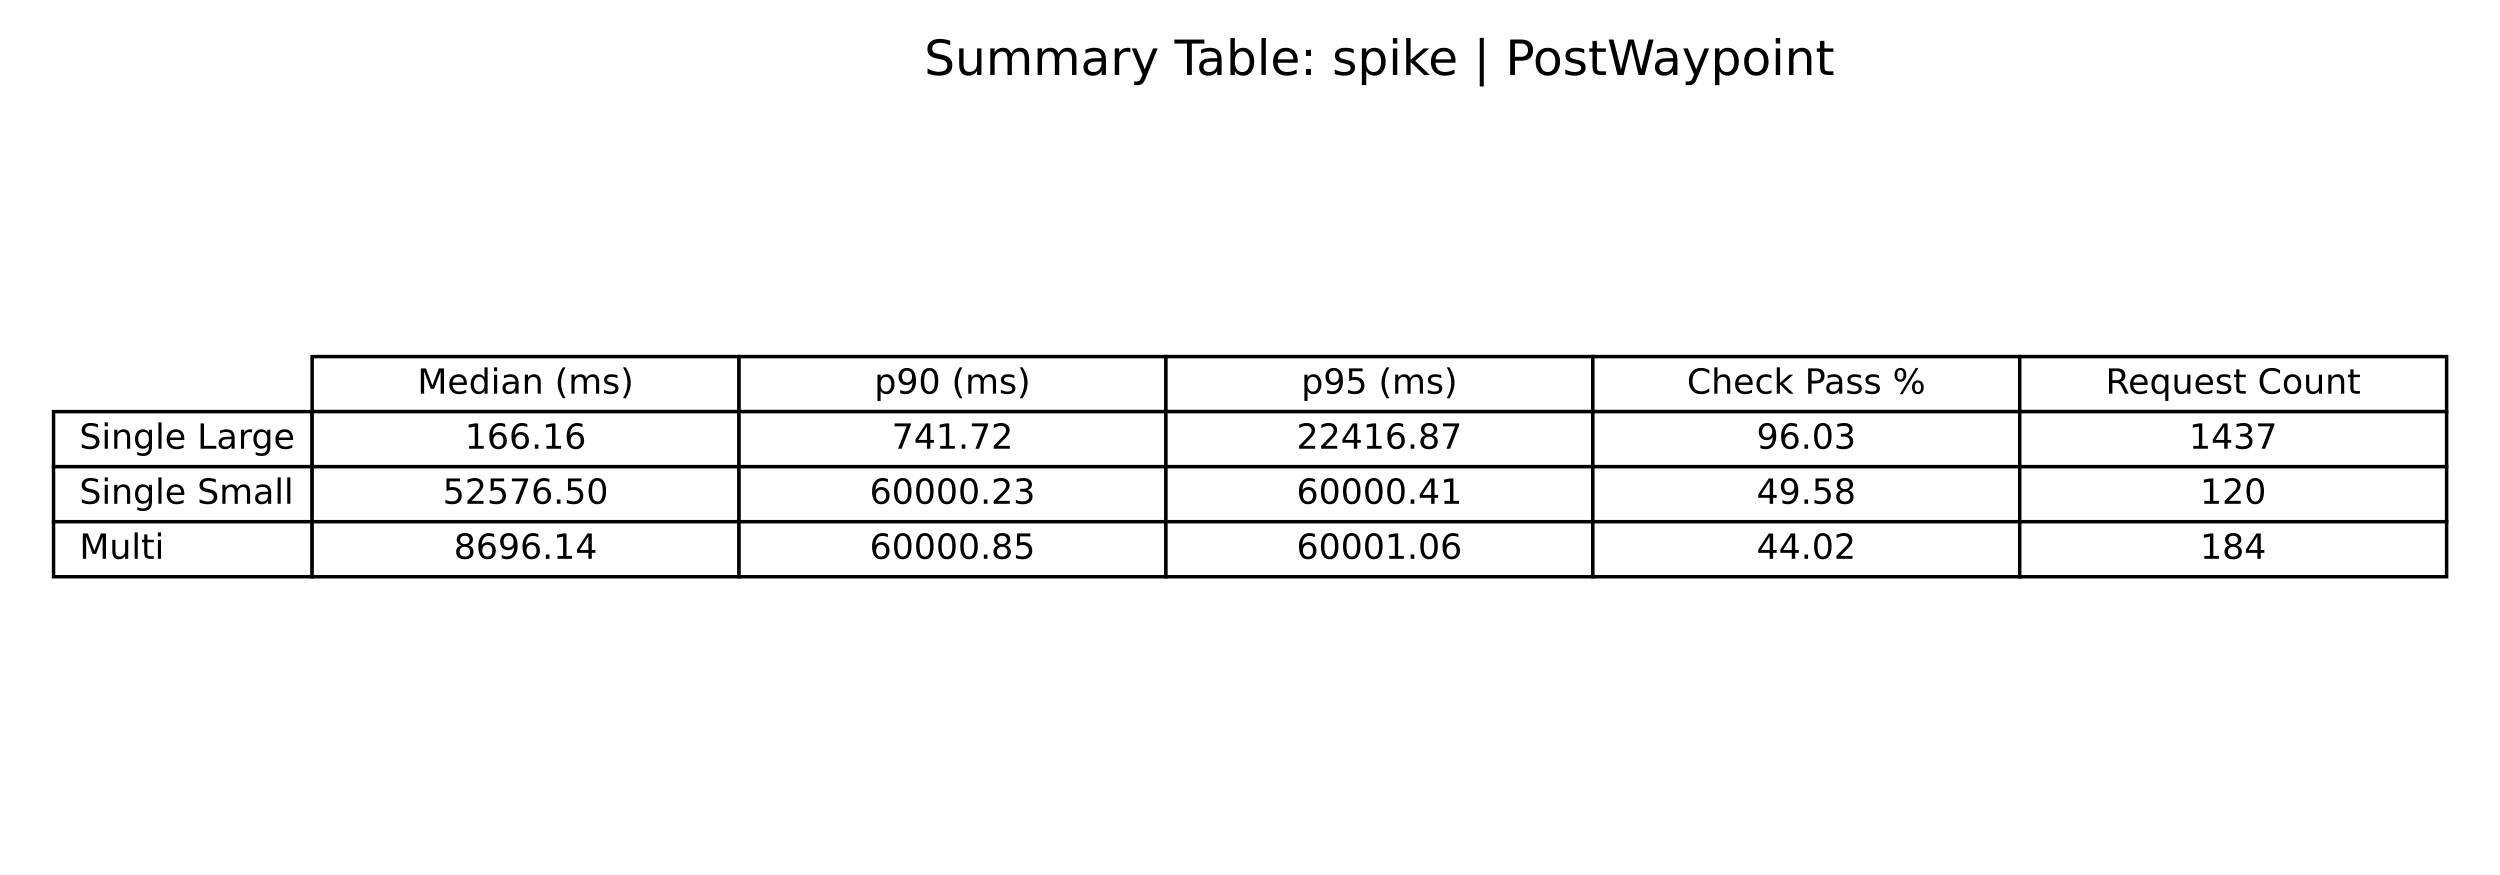
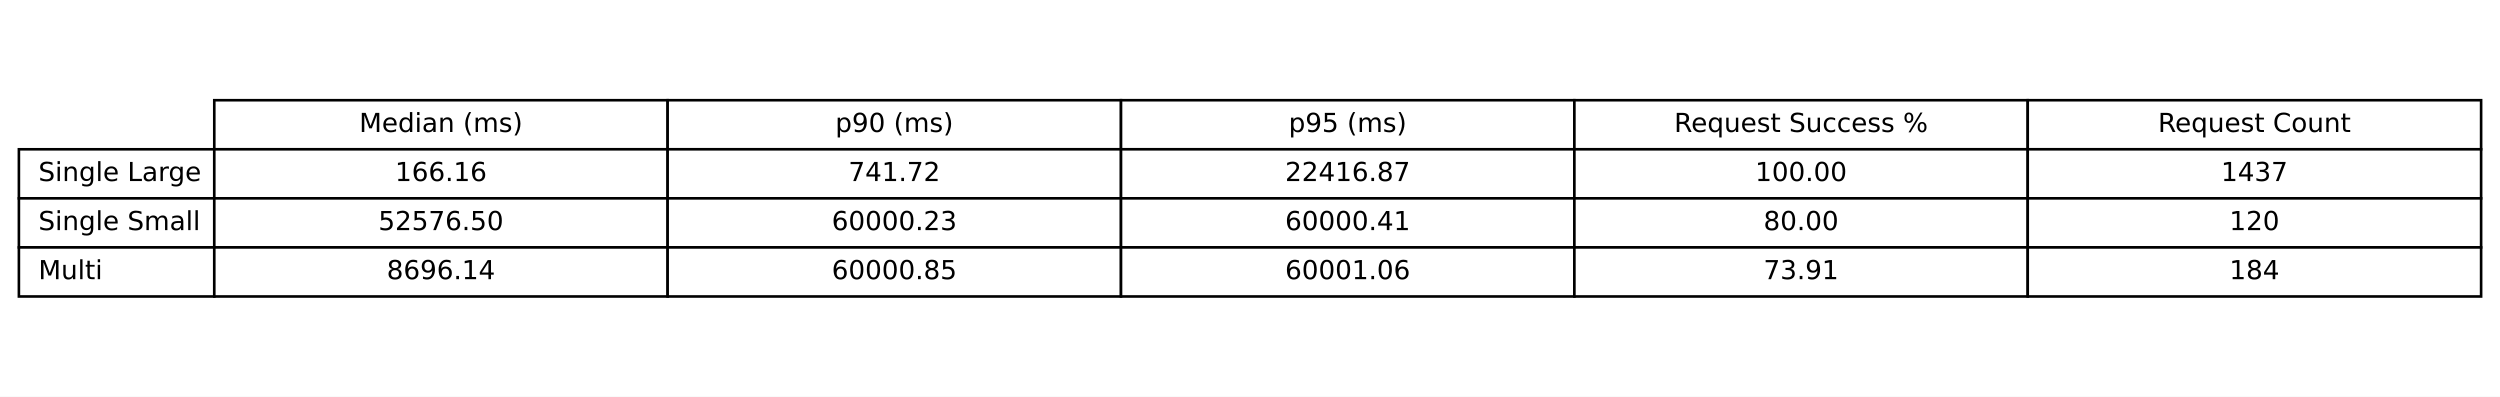
- <svg xmlns="http://www.w3.org/2000/svg" xmlns:xlink="http://www.w3.org/1999/xlink" width="720pt" height="252pt" viewBox="0 0 720 252" version="1.1">
+ <svg xmlns="http://www.w3.org/2000/svg" xmlns:xlink="http://www.w3.org/1999/xlink" width="952.871pt" height="151.2pt" viewBox="0 0 952.871 151.2" version="1.1">
  <defs>
    <style type="text/css">*{stroke-linejoin: round; stroke-linecap: butt}</style>
  </defs>
  <g id="figure_1">
    <g id="patch_1">
-       <path d="M 0 252  L 720 252  L 720 0  L 0 0  z " style="fill: #ffffff" />
+       <path d="M 0 151.2  L 952.871 151.2  L 952.871 0  L 0 0  z " style="fill: #ffffff" />
    </g>
    <g id="axes_1">
      <g id="table_1">
        <g id="patch_2">
-           <path d="M 89.892 118.548  L 212.839 118.548  L 212.839 102.697  L 89.892 102.697  z " style="fill: #ffffff; stroke: #000000; stroke-linejoin: miter" />
+           <path d="M 81.671 56.899  L 254.471 56.899  L 254.471 38.197  L 81.671 38.197  z " style="fill: #ffffff; stroke: #000000; stroke-linejoin: miter" />
        </g>
        <g id="text_1">
-           <g transform="translate(120.2133 113.382) scale(0.1 -0.1)">
+           <g transform="translate(136.9189 50.30743) scale(0.1 -0.1)">
            <defs>
              <path id="DejaVuSans-4d" d="M 628 4666  L 1569 4666  L 2759 1491  L 3956 4666  L 4897 4666  L 4897 0  L 4281 0  L 4281 4097  L 3078 897  L 2444 897  L 1241 4097  L 1241 0  L 628 0  L 628 4666  z " transform="scale(0.015625)" />
              <path id="DejaVuSans-65" d="M 3597 1894  L 3597 1613  L 953 1613  Q 991 1019 1311 708  Q 1631 397 2203 397  Q 2534 397 2845 478  Q 3156 559 3463 722  L 3463 178  Q 3153 47 2828 -22  Q 2503 -91 2169 -91  Q 1331 -91 842 396  Q 353 884 353 1716  Q 353 2575 817 3079  Q 1281 3584 2069 3584  Q 2775 3584 3186 3129  Q 3597 2675 3597 1894  z M 3022 2063  Q 3016 2534 2758 2815  Q 2500 3097 2075 3097  Q 1594 3097 1305 2825  Q 1016 2553 972 2059  L 3022 2063  z " transform="scale(0.015625)" />
              <path id="DejaVuSans-64" d="M 2906 2969  L 2906 4863  L 3481 4863  L 3481 0  L 2906 0  L 2906 525  Q 2725 213 2448 61  Q 2172 -91 1784 -91  Q 1150 -91 751 415  Q 353 922 353 1747  Q 353 2572 751 3078  Q 1150 3584 1784 3584  Q 2172 3584 2448 3432  Q 2725 3281 2906 2969  z M 947 1747  Q 947 1113 1208 752  Q 1469 391 1925 391  Q 2381 391 2643 752  Q 2906 1113 2906 1747  Q 2906 2381 2643 2742  Q 2381 3103 1925 3103  Q 1469 3103 1208 2742  Q 947 2381 947 1747  z " transform="scale(0.015625)" />
              <path id="DejaVuSans-69" d="M 603 3500  L 1178 3500  L 1178 0  L 603 0  L 603 3500  z M 603 4863  L 1178 4863  L 1178 4134  L 603 4134  L 603 4863  z " transform="scale(0.015625)" />
              <path id="DejaVuSans-61" d="M 2194 1759  Q 1497 1759 1228 1600  Q 959 1441 959 1056  Q 959 750 1161 570  Q 1363 391 1709 391  Q 2188 391 2477 730  Q 2766 1069 2766 1631  L 2766 1759  L 2194 1759  z M 3341 1997  L 3341 0  L 2766 0  L 2766 531  Q 2569 213 2275 61  Q 1981 -91 1556 -91  Q 1019 -91 701 211  Q 384 513 384 1019  Q 384 1609 779 1909  Q 1175 2209 1959 2209  L 2766 2209  L 2766 2266  Q 2766 2663 2505 2880  Q 2244 3097 1772 3097  Q 1472 3097 1187 3025  Q 903 2953 641 2809  L 641 3341  Q 956 3463 1253 3523  Q 1550 3584 1831 3584  Q 2591 3584 2966 3190  Q 3341 2797 3341 1997  z " transform="scale(0.015625)" />
              <path id="DejaVuSans-6e" d="M 3513 2113  L 3513 0  L 2938 0  L 2938 2094  Q 2938 2591 2744 2837  Q 2550 3084 2163 3084  Q 1697 3084 1428 2787  Q 1159 2491 1159 1978  L 1159 0  L 581 0  L 581 3500  L 1159 3500  L 1159 2956  Q 1366 3272 1645 3428  Q 1925 3584 2291 3584  Q 2894 3584 3203 3211  Q 3513 2838 3513 2113  z " transform="scale(0.015625)" />
              <path id="DejaVuSans-20" transform="scale(0.015625)" />
              <path id="DejaVuSans-28" d="M 1984 4856  Q 1566 4138 1362 3434  Q 1159 2731 1159 2009  Q 1159 1288 1364 580  Q 1569 -128 1984 -844  L 1484 -844  Q 1016 -109 783 600  Q 550 1309 550 2009  Q 550 2706 781 3412  Q 1013 4119 1484 4856  L 1984 4856  z " transform="scale(0.015625)" />
              <path id="DejaVuSans-6d" d="M 3328 2828  Q 3544 3216 3844 3400  Q 4144 3584 4550 3584  Q 5097 3584 5394 3201  Q 5691 2819 5691 2113  L 5691 0  L 5113 0  L 5113 2094  Q 5113 2597 4934 2840  Q 4756 3084 4391 3084  Q 3944 3084 3684 2787  Q 3425 2491 3425 1978  L 3425 0  L 2847 0  L 2847 2094  Q 2847 2600 2669 2842  Q 2491 3084 2119 3084  Q 1678 3084 1418 2786  Q 1159 2488 1159 1978  L 1159 0  L 581 0  L 581 3500  L 1159 3500  L 1159 2956  Q 1356 3278 1631 3431  Q 1906 3584 2284 3584  Q 2666 3584 2933 3390  Q 3200 3197 3328 2828  z " transform="scale(0.015625)" />
              <path id="DejaVuSans-73" d="M 2834 3397  L 2834 2853  Q 2591 2978 2328 3040  Q 2066 3103 1784 3103  Q 1356 3103 1142 2972  Q 928 2841 928 2578  Q 928 2378 1081 2264  Q 1234 2150 1697 2047  L 1894 2003  Q 2506 1872 2764 1633  Q 3022 1394 3022 966  Q 3022 478 2636 193  Q 2250 -91 1575 -91  Q 1294 -91 989 -36  Q 684 19 347 128  L 347 722  Q 666 556 975 473  Q 1284 391 1588 391  Q 1994 391 2212 530  Q 2431 669 2431 922  Q 2431 1156 2273 1281  Q 2116 1406 1581 1522  L 1381 1569  Q 847 1681 609 1914  Q 372 2147 372 2553  Q 372 3047 722 3315  Q 1072 3584 1716 3584  Q 2034 3584 2315 3537  Q 2597 3491 2834 3397  z " transform="scale(0.015625)" />
              <path id="DejaVuSans-29" d="M 513 4856  L 1013 4856  Q 1481 4119 1714 3412  Q 1947 2706 1947 2009  Q 1947 1309 1714 600  Q 1481 -109 1013 -844  L 513 -844  Q 928 -128 1133 580  Q 1338 1288 1338 2009  Q 1338 2731 1133 3434  Q 928 4138 513 4856  z " transform="scale(0.015625)" />
            </defs>
            <use xlink:href="#DejaVuSans-4d" />
            <use xlink:href="#DejaVuSans-65" transform="translate(86.2793 0)" />
            <use xlink:href="#DejaVuSans-64" transform="translate(147.8027 0)" />
            <use xlink:href="#DejaVuSans-69" transform="translate(211.2793 0)" />
            <use xlink:href="#DejaVuSans-61" transform="translate(239.0625 0)" />
            <use xlink:href="#DejaVuSans-6e" transform="translate(300.3418 0)" />
            <use xlink:href="#DejaVuSans-20" transform="translate(363.7207 0)" />
            <use xlink:href="#DejaVuSans-28" transform="translate(395.5078 0)" />
            <use xlink:href="#DejaVuSans-6d" transform="translate(434.5215 0)" />
            <use xlink:href="#DejaVuSans-73" transform="translate(531.9336 0)" />
            <use xlink:href="#DejaVuSans-29" transform="translate(584.0332 0)" />
          </g>
        </g>
        <g id="patch_3">
-           <path d="M 212.839 118.548  L 335.786 118.548  L 335.786 102.697  L 212.839 102.697  z " style="fill: #ffffff; stroke: #000000; stroke-linejoin: miter" />
+           <path d="M 254.471 56.899  L 427.271 56.899  L 427.271 38.197  L 254.471 38.197  z " style="fill: #ffffff; stroke: #000000; stroke-linejoin: miter" />
        </g>
        <g id="text_2">
-           <g transform="translate(251.8105 113.382) scale(0.1 -0.1)">
+           <g transform="translate(318.3689 50.30743) scale(0.1 -0.1)">
            <defs>
              <path id="DejaVuSans-70" d="M 1159 525  L 1159 -1331  L 581 -1331  L 581 3500  L 1159 3500  L 1159 2969  Q 1341 3281 1617 3432  Q 1894 3584 2278 3584  Q 2916 3584 3314 3078  Q 3713 2572 3713 1747  Q 3713 922 3314 415  Q 2916 -91 2278 -91  Q 1894 -91 1617 61  Q 1341 213 1159 525  z M 3116 1747  Q 3116 2381 2855 2742  Q 2594 3103 2138 3103  Q 1681 3103 1420 2742  Q 1159 2381 1159 1747  Q 1159 1113 1420 752  Q 1681 391 2138 391  Q 2594 391 2855 752  Q 3116 1113 3116 1747  z " transform="scale(0.015625)" />
              <path id="DejaVuSans-39" d="M 703 97  L 703 672  Q 941 559 1184 500  Q 1428 441 1663 441  Q 2288 441 2617 861  Q 2947 1281 2994 2138  Q 2813 1869 2534 1725  Q 2256 1581 1919 1581  Q 1219 1581 811 2004  Q 403 2428 403 3163  Q 403 3881 828 4315  Q 1253 4750 1959 4750  Q 2769 4750 3195 4129  Q 3622 3509 3622 2328  Q 3622 1225 3098 567  Q 2575 -91 1691 -91  Q 1453 -91 1209 -44  Q 966 3 703 97  z M 1959 2075  Q 2384 2075 2632 2365  Q 2881 2656 2881 3163  Q 2881 3666 2632 3958  Q 2384 4250 1959 4250  Q 1534 4250 1286 3958  Q 1038 3666 1038 3163  Q 1038 2656 1286 2365  Q 1534 2075 1959 2075  z " transform="scale(0.015625)" />
              <path id="DejaVuSans-30" d="M 2034 4250  Q 1547 4250 1301 3770  Q 1056 3291 1056 2328  Q 1056 1369 1301 889  Q 1547 409 2034 409  Q 2525 409 2770 889  Q 3016 1369 3016 2328  Q 3016 3291 2770 3770  Q 2525 4250 2034 4250  z M 2034 4750  Q 2819 4750 3233 4129  Q 3647 3509 3647 2328  Q 3647 1150 3233 529  Q 2819 -91 2034 -91  Q 1250 -91 836 529  Q 422 1150 422 2328  Q 422 3509 836 4129  Q 1250 4750 2034 4750  z " transform="scale(0.015625)" />
            </defs>
            <use xlink:href="#DejaVuSans-70" />
            <use xlink:href="#DejaVuSans-39" transform="translate(63.47656 0)" />
            <use xlink:href="#DejaVuSans-30" transform="translate(127.0996 0)" />
            <use xlink:href="#DejaVuSans-20" transform="translate(190.7227 0)" />
            <use xlink:href="#DejaVuSans-28" transform="translate(222.5098 0)" />
            <use xlink:href="#DejaVuSans-6d" transform="translate(261.5234 0)" />
            <use xlink:href="#DejaVuSans-73" transform="translate(358.9355 0)" />
            <use xlink:href="#DejaVuSans-29" transform="translate(411.0352 0)" />
          </g>
        </g>
        <g id="patch_4">
-           <path d="M 335.786 118.548  L 458.734 118.548  L 458.734 102.697  L 335.786 102.697  z " style="fill: #ffffff; stroke: #000000; stroke-linejoin: miter" />
+           <path d="M 427.271 56.899  L 600.071 56.899  L 600.071 38.197  L 427.271 38.197  z " style="fill: #ffffff; stroke: #000000; stroke-linejoin: miter" />
        </g>
        <g id="text_3">
-           <g transform="translate(374.7577 113.382) scale(0.1 -0.1)">
+           <g transform="translate(491.1689 50.30743) scale(0.1 -0.1)">
            <defs>
              <path id="DejaVuSans-35" d="M 691 4666  L 3169 4666  L 3169 4134  L 1269 4134  L 1269 2991  Q 1406 3038 1543 3061  Q 1681 3084 1819 3084  Q 2600 3084 3056 2656  Q 3513 2228 3513 1497  Q 3513 744 3044 326  Q 2575 -91 1722 -91  Q 1428 -91 1123 -41  Q 819 9 494 109  L 494 744  Q 775 591 1075 516  Q 1375 441 1709 441  Q 2250 441 2565 725  Q 2881 1009 2881 1497  Q 2881 1984 2565 2268  Q 2250 2553 1709 2553  Q 1456 2553 1204 2497  Q 953 2441 691 2322  L 691 4666  z " transform="scale(0.015625)" />
            </defs>
            <use xlink:href="#DejaVuSans-70" />
            <use xlink:href="#DejaVuSans-39" transform="translate(63.47656 0)" />
            <use xlink:href="#DejaVuSans-35" transform="translate(127.0996 0)" />
            <use xlink:href="#DejaVuSans-20" transform="translate(190.7227 0)" />
            <use xlink:href="#DejaVuSans-28" transform="translate(222.5098 0)" />
            <use xlink:href="#DejaVuSans-6d" transform="translate(261.5234 0)" />
            <use xlink:href="#DejaVuSans-73" transform="translate(358.9355 0)" />
            <use xlink:href="#DejaVuSans-29" transform="translate(411.0352 0)" />
          </g>
        </g>
        <g id="patch_5">
-           <path d="M 458.734 118.548  L 581.681 118.548  L 581.681 102.697  L 458.734 102.697  z " style="fill: #ffffff; stroke: #000000; stroke-linejoin: miter" />
+           <path d="M 600.071 56.899  L 772.871 56.899  L 772.871 38.197  L 600.071 38.197  z " style="fill: #ffffff; stroke: #000000; stroke-linejoin: miter" />
        </g>
        <g id="text_4">
-           <g transform="translate(485.8338 113.382) scale(0.1 -0.1)">
-             <defs>
-               <path id="DejaVuSans-43" d="M 4122 4306  L 4122 3641  Q 3803 3938 3442 4084  Q 3081 4231 2675 4231  Q 1875 4231 1450 3742  Q 1025 3253 1025 2328  Q 1025 1406 1450 917  Q 1875 428 2675 428  Q 3081 428 3442 575  Q 3803 722 4122 1019  L 4122 359  Q 3791 134 3420 21  Q 3050 -91 2638 -91  Q 1578 -91 968 557  Q 359 1206 359 2328  Q 359 3453 968 4101  Q 1578 4750 2638 4750  Q 3056 4750 3426 4639  Q 3797 4528 4122 4306  z " transform="scale(0.015625)" />
-               <path id="DejaVuSans-68" d="M 3513 2113  L 3513 0  L 2938 0  L 2938 2094  Q 2938 2591 2744 2837  Q 2550 3084 2163 3084  Q 1697 3084 1428 2787  Q 1159 2491 1159 1978  L 1159 0  L 581 0  L 581 4863  L 1159 4863  L 1159 2956  Q 1366 3272 1645 3428  Q 1925 3584 2291 3584  Q 2894 3584 3203 3211  Q 3513 2838 3513 2113  z " transform="scale(0.015625)" />
-               <path id="DejaVuSans-63" d="M 3122 3366  L 3122 2828  Q 2878 2963 2633 3030  Q 2388 3097 2138 3097  Q 1578 3097 1268 2742  Q 959 2388 959 1747  Q 959 1106 1268 751  Q 1578 397 2138 397  Q 2388 397 2633 464  Q 2878 531 3122 666  L 3122 134  Q 2881 22 2623 -34  Q 2366 -91 2075 -91  Q 1284 -91 818 406  Q 353 903 353 1747  Q 353 2603 823 3093  Q 1294 3584 2113 3584  Q 2378 3584 2631 3529  Q 2884 3475 3122 3366  z " transform="scale(0.015625)" />
-               <path id="DejaVuSans-6b" d="M 581 4863  L 1159 4863  L 1159 1991  L 2875 3500  L 3609 3500  L 1753 1863  L 3688 0  L 2938 0  L 1159 1709  L 1159 0  L 581 0  L 581 4863  z " transform="scale(0.015625)" />
-               <path id="DejaVuSans-50" d="M 1259 4147  L 1259 2394  L 2053 2394  Q 2494 2394 2734 2622  Q 2975 2850 2975 3272  Q 2975 3691 2734 3919  Q 2494 4147 2053 4147  L 1259 4147  z M 628 4666  L 2053 4666  Q 2838 4666 3239 4311  Q 3641 3956 3641 3272  Q 3641 2581 3239 2228  Q 2838 1875 2053 1875  L 1259 1875  L 1259 0  L 628 0  L 628 4666  z " transform="scale(0.015625)" />
-               <path id="DejaVuSans-25" d="M 4653 2053  Q 4381 2053 4226 1822  Q 4072 1591 4072 1178  Q 4072 772 4226 539  Q 4381 306 4653 306  Q 4919 306 5073 539  Q 5228 772 5228 1178  Q 5228 1588 5073 1820  Q 4919 2053 4653 2053  z M 4653 2450  Q 5147 2450 5437 2106  Q 5728 1763 5728 1178  Q 5728 594 5436 251  Q 5144 -91 4653 -91  Q 4153 -91 3862 251  Q 3572 594 3572 1178  Q 3572 1766 3864 2108  Q 4156 2450 4653 2450  z M 1428 4353  Q 1159 4353 1004 4120  Q 850 3888 850 3481  Q 850 3069 1003 2837  Q 1156 2606 1428 2606  Q 1700 2606 1854 2837  Q 2009 3069 2009 3481  Q 2009 3884 1853 4118  Q 1697 4353 1428 4353  z M 4250 4750  L 4750 4750  L 1831 -91  L 1331 -91  L 4250 4750  z M 1428 4750  Q 1922 4750 2215 4408  Q 2509 4066 2509 3481  Q 2509 2891 2217 2550  Q 1925 2209 1428 2209  Q 931 2209 642 2551  Q 353 2894 353 3481  Q 353 4063 643 4406  Q 934 4750 1428 4750  z " transform="scale(0.015625)" />
-             </defs>
-             <use xlink:href="#DejaVuSans-43" />
-             <use xlink:href="#DejaVuSans-68" transform="translate(69.82422 0)" />
-             <use xlink:href="#DejaVuSans-65" transform="translate(133.2031 0)" />
-             <use xlink:href="#DejaVuSans-63" transform="translate(194.7266 0)" />
-             <use xlink:href="#DejaVuSans-6b" transform="translate(249.707 0)" />
-             <use xlink:href="#DejaVuSans-20" transform="translate(307.6172 0)" />
-             <use xlink:href="#DejaVuSans-50" transform="translate(339.4043 0)" />
-             <use xlink:href="#DejaVuSans-61" transform="translate(395.207 0)" />
-             <use xlink:href="#DejaVuSans-73" transform="translate(456.4863 0)" />
-             <use xlink:href="#DejaVuSans-73" transform="translate(508.5859 0)" />
-             <use xlink:href="#DejaVuSans-20" transform="translate(560.6855 0)" />
-             <use xlink:href="#DejaVuSans-25" transform="translate(592.4727 0)" />
-           </g>
-         </g>
-         <g id="patch_6">
-           <path d="M 581.681 118.548  L 704.628 118.548  L 704.628 102.697  L 581.681 102.697  z " style="fill: #ffffff; stroke: #000000; stroke-linejoin: miter" />
-         </g>
-         <g id="text_5">
-           <g transform="translate(606.4067 113.382) scale(0.1 -0.1)">
+           <g transform="translate(638.1048 50.30743) scale(0.1 -0.1)">
            <defs>
              <path id="DejaVuSans-52" d="M 2841 2188  Q 3044 2119 3236 1894  Q 3428 1669 3622 1275  L 4263 0  L 3584 0  L 2988 1197  Q 2756 1666 2539 1819  Q 2322 1972 1947 1972  L 1259 1972  L 1259 0  L 628 0  L 628 4666  L 2053 4666  Q 2853 4666 3247 4331  Q 3641 3997 3641 3322  Q 3641 2881 3436 2590  Q 3231 2300 2841 2188  z M 1259 4147  L 1259 2491  L 2053 2491  Q 2509 2491 2742 2702  Q 2975 2913 2975 3322  Q 2975 3731 2742 3939  Q 2509 4147 2053 4147  L 1259 4147  z " transform="scale(0.015625)" />
              <path id="DejaVuSans-71" d="M 947 1747  Q 947 1113 1208 752  Q 1469 391 1925 391  Q 2381 391 2643 752  Q 2906 1113 2906 1747  Q 2906 2381 2643 2742  Q 2381 3103 1925 3103  Q 1469 3103 1208 2742  Q 947 2381 947 1747  z M 2906 525  Q 2725 213 2448 61  Q 2172 -91 1784 -91  Q 1150 -91 751 415  Q 353 922 353 1747  Q 353 2572 751 3078  Q 1150 3584 1784 3584  Q 2172 3584 2448 3432  Q 2725 3281 2906 2969  L 2906 3500  L 3481 3500  L 3481 -1331  L 2906 -1331  L 2906 525  z " transform="scale(0.015625)" />
              <path id="DejaVuSans-75" d="M 544 1381  L 544 3500  L 1119 3500  L 1119 1403  Q 1119 906 1312 657  Q 1506 409 1894 409  Q 2359 409 2629 706  Q 2900 1003 2900 1516  L 2900 3500  L 3475 3500  L 3475 0  L 2900 0  L 2900 538  Q 2691 219 2414 64  Q 2138 -91 1772 -91  Q 1169 -91 856 284  Q 544 659 544 1381  z M 1991 3584  L 1991 3584  z " transform="scale(0.015625)" />
              <path id="DejaVuSans-74" d="M 1172 4494  L 1172 3500  L 2356 3500  L 2356 3053  L 1172 3053  L 1172 1153  Q 1172 725 1289 603  Q 1406 481 1766 481  L 2356 481  L 2356 0  L 1766 0  Q 1100 0 847 248  Q 594 497 594 1153  L 594 3053  L 172 3053  L 172 3500  L 594 3500  L 594 4494  L 1172 4494  z " transform="scale(0.015625)" />
+               <path id="DejaVuSans-53" d="M 3425 4513  L 3425 3897  Q 3066 4069 2747 4153  Q 2428 4238 2131 4238  Q 1616 4238 1336 4038  Q 1056 3838 1056 3469  Q 1056 3159 1242 3001  Q 1428 2844 1947 2747  L 2328 2669  Q 3034 2534 3370 2195  Q 3706 1856 3706 1288  Q 3706 609 3251 259  Q 2797 -91 1919 -91  Q 1588 -91 1214 -16  Q 841 59 441 206  L 441 856  Q 825 641 1194 531  Q 1563 422 1919 422  Q 2459 422 2753 634  Q 3047 847 3047 1241  Q 3047 1584 2836 1778  Q 2625 1972 2144 2069  L 1759 2144  Q 1053 2284 737 2584  Q 422 2884 422 3419  Q 422 4038 858 4394  Q 1294 4750 2059 4750  Q 2388 4750 2728 4690  Q 3069 4631 3425 4513  z " transform="scale(0.015625)" />
+               <path id="DejaVuSans-63" d="M 3122 3366  L 3122 2828  Q 2878 2963 2633 3030  Q 2388 3097 2138 3097  Q 1578 3097 1268 2742  Q 959 2388 959 1747  Q 959 1106 1268 751  Q 1578 397 2138 397  Q 2388 397 2633 464  Q 2878 531 3122 666  L 3122 134  Q 2881 22 2623 -34  Q 2366 -91 2075 -91  Q 1284 -91 818 406  Q 353 903 353 1747  Q 353 2603 823 3093  Q 1294 3584 2113 3584  Q 2378 3584 2631 3529  Q 2884 3475 3122 3366  z " transform="scale(0.015625)" />
+               <path id="DejaVuSans-25" d="M 4653 2053  Q 4381 2053 4226 1822  Q 4072 1591 4072 1178  Q 4072 772 4226 539  Q 4381 306 4653 306  Q 4919 306 5073 539  Q 5228 772 5228 1178  Q 5228 1588 5073 1820  Q 4919 2053 4653 2053  z M 4653 2450  Q 5147 2450 5437 2106  Q 5728 1763 5728 1178  Q 5728 594 5436 251  Q 5144 -91 4653 -91  Q 4153 -91 3862 251  Q 3572 594 3572 1178  Q 3572 1766 3864 2108  Q 4156 2450 4653 2450  z M 1428 4353  Q 1159 4353 1004 4120  Q 850 3888 850 3481  Q 850 3069 1003 2837  Q 1156 2606 1428 2606  Q 1700 2606 1854 2837  Q 2009 3069 2009 3481  Q 2009 3884 1853 4118  Q 1697 4353 1428 4353  z M 4250 4750  L 4750 4750  L 1831 -91  L 1331 -91  L 4250 4750  z M 1428 4750  Q 1922 4750 2215 4408  Q 2509 4066 2509 3481  Q 2509 2891 2217 2550  Q 1925 2209 1428 2209  Q 931 2209 642 2551  Q 353 2894 353 3481  Q 353 4063 643 4406  Q 934 4750 1428 4750  z " transform="scale(0.015625)" />
+             </defs>
+             <use xlink:href="#DejaVuSans-52" />
+             <use xlink:href="#DejaVuSans-65" transform="translate(64.98242 0)" />
+             <use xlink:href="#DejaVuSans-71" transform="translate(126.5059 0)" />
+             <use xlink:href="#DejaVuSans-75" transform="translate(189.9824 0)" />
+             <use xlink:href="#DejaVuSans-65" transform="translate(253.3613 0)" />
+             <use xlink:href="#DejaVuSans-73" transform="translate(314.8848 0)" />
+             <use xlink:href="#DejaVuSans-74" transform="translate(366.9844 0)" />
+             <use xlink:href="#DejaVuSans-20" transform="translate(406.1934 0)" />
+             <use xlink:href="#DejaVuSans-53" transform="translate(437.9805 0)" />
+             <use xlink:href="#DejaVuSans-75" transform="translate(501.457 0)" />
+             <use xlink:href="#DejaVuSans-63" transform="translate(564.8359 0)" />
+             <use xlink:href="#DejaVuSans-63" transform="translate(619.8164 0)" />
+             <use xlink:href="#DejaVuSans-65" transform="translate(674.7969 0)" />
+             <use xlink:href="#DejaVuSans-73" transform="translate(736.3203 0)" />
+             <use xlink:href="#DejaVuSans-73" transform="translate(788.4199 0)" />
+             <use xlink:href="#DejaVuSans-20" transform="translate(840.5195 0)" />
+             <use xlink:href="#DejaVuSans-25" transform="translate(872.3066 0)" />
+           </g>
+         </g>
+         <g id="patch_6">
+           <path d="M 772.871 56.899  L 945.671 56.899  L 945.671 38.197  L 772.871 38.197  z " style="fill: #ffffff; stroke: #000000; stroke-linejoin: miter" />
+         </g>
+         <g id="text_5">
+           <g transform="translate(822.5236 50.30743) scale(0.1 -0.1)">
+             <defs>
+               <path id="DejaVuSans-43" d="M 4122 4306  L 4122 3641  Q 3803 3938 3442 4084  Q 3081 4231 2675 4231  Q 1875 4231 1450 3742  Q 1025 3253 1025 2328  Q 1025 1406 1450 917  Q 1875 428 2675 428  Q 3081 428 3442 575  Q 3803 722 4122 1019  L 4122 359  Q 3791 134 3420 21  Q 3050 -91 2638 -91  Q 1578 -91 968 557  Q 359 1206 359 2328  Q 359 3453 968 4101  Q 1578 4750 2638 4750  Q 3056 4750 3426 4639  Q 3797 4528 4122 4306  z " transform="scale(0.015625)" />
              <path id="DejaVuSans-6f" d="M 1959 3097  Q 1497 3097 1228 2736  Q 959 2375 959 1747  Q 959 1119 1226 758  Q 1494 397 1959 397  Q 2419 397 2687 759  Q 2956 1122 2956 1747  Q 2956 2369 2687 2733  Q 2419 3097 1959 3097  z M 1959 3584  Q 2709 3584 3137 3096  Q 3566 2609 3566 1747  Q 3566 888 3137 398  Q 2709 -91 1959 -91  Q 1206 -91 779 398  Q 353 888 353 1747  Q 353 2609 779 3096  Q 1206 3584 1959 3584  z " transform="scale(0.015625)" />
            </defs>
            <use xlink:href="#DejaVuSans-52" />
            <use xlink:href="#DejaVuSans-65" transform="translate(64.98242 0)" />
            <use xlink:href="#DejaVuSans-71" transform="translate(126.5059 0)" />
            <use xlink:href="#DejaVuSans-75" transform="translate(189.9824 0)" />
            <use xlink:href="#DejaVuSans-65" transform="translate(253.3613 0)" />
            <use xlink:href="#DejaVuSans-73" transform="translate(314.8848 0)" />
            <use xlink:href="#DejaVuSans-74" transform="translate(366.9844 0)" />
            <use xlink:href="#DejaVuSans-20" transform="translate(406.1934 0)" />
            <use xlink:href="#DejaVuSans-43" transform="translate(437.9805 0)" />
            <use xlink:href="#DejaVuSans-6f" transform="translate(507.8047 0)" />
            <use xlink:href="#DejaVuSans-75" transform="translate(568.9863 0)" />
            <use xlink:href="#DejaVuSans-6e" transform="translate(632.3652 0)" />
            <use xlink:href="#DejaVuSans-74" transform="translate(695.7441 0)" />
          </g>
        </g>
        <g id="patch_7">
-           <path d="M 15.421 134.4  L 89.892 134.4  L 89.892 118.548  L 15.421 118.548  z " style="fill: #ffffff; stroke: #000000; stroke-linejoin: miter" />
+           <path d="M 7.2 75.6  L 81.671 75.6  L 81.671 56.899  L 7.2 56.899  z " style="fill: #ffffff; stroke: #000000; stroke-linejoin: miter" />
        </g>
        <g id="text_6">
-           <g transform="translate(22.86788 129.2336) scale(0.1 -0.1)">
-             <defs>
-               <path id="DejaVuSans-53" d="M 3425 4513  L 3425 3897  Q 3066 4069 2747 4153  Q 2428 4238 2131 4238  Q 1616 4238 1336 4038  Q 1056 3838 1056 3469  Q 1056 3159 1242 3001  Q 1428 2844 1947 2747  L 2328 2669  Q 3034 2534 3370 2195  Q 3706 1856 3706 1288  Q 3706 609 3251 259  Q 2797 -91 1919 -91  Q 1588 -91 1214 -16  Q 841 59 441 206  L 441 856  Q 825 641 1194 531  Q 1563 422 1919 422  Q 2459 422 2753 634  Q 3047 847 3047 1241  Q 3047 1584 2836 1778  Q 2625 1972 2144 2069  L 1759 2144  Q 1053 2284 737 2584  Q 422 2884 422 3419  Q 422 4038 858 4394  Q 1294 4750 2059 4750  Q 2388 4750 2728 4690  Q 3069 4631 3425 4513  z " transform="scale(0.015625)" />
+           <g transform="translate(14.64713 69.00873) scale(0.1 -0.1)">
+             <defs>
              <path id="DejaVuSans-67" d="M 2906 1791  Q 2906 2416 2648 2759  Q 2391 3103 1925 3103  Q 1463 3103 1205 2759  Q 947 2416 947 1791  Q 947 1169 1205 825  Q 1463 481 1925 481  Q 2391 481 2648 825  Q 2906 1169 2906 1791  z M 3481 434  Q 3481 -459 3084 -895  Q 2688 -1331 1869 -1331  Q 1566 -1331 1297 -1286  Q 1028 -1241 775 -1147  L 775 -588  Q 1028 -725 1275 -790  Q 1522 -856 1778 -856  Q 2344 -856 2625 -561  Q 2906 -266 2906 331  L 2906 616  Q 2728 306 2450 153  Q 2172 0 1784 0  Q 1141 0 747 490  Q 353 981 353 1791  Q 353 2603 747 3093  Q 1141 3584 1784 3584  Q 2172 3584 2450 3431  Q 2728 3278 2906 2969  L 2906 3500  L 3481 3500  L 3481 434  z " transform="scale(0.015625)" />
              <path id="DejaVuSans-6c" d="M 603 4863  L 1178 4863  L 1178 0  L 603 0  L 603 4863  z " transform="scale(0.015625)" />
              <path id="DejaVuSans-4c" d="M 628 4666  L 1259 4666  L 1259 531  L 3531 531  L 3531 0  L 628 0  L 628 4666  z " transform="scale(0.015625)" />
              <path id="DejaVuSans-72" d="M 2631 2963  Q 2534 3019 2420 3045  Q 2306 3072 2169 3072  Q 1681 3072 1420 2755  Q 1159 2438 1159 1844  L 1159 0  L 581 0  L 581 3500  L 1159 3500  L 1159 2956  Q 1341 3275 1631 3429  Q 1922 3584 2338 3584  Q 2397 3584 2469 3576  Q 2541 3569 2628 3553  L 2631 2963  z " transform="scale(0.015625)" />
            </defs>
            <use xlink:href="#DejaVuSans-53" />
            <use xlink:href="#DejaVuSans-69" transform="translate(63.47656 0)" />
            <use xlink:href="#DejaVuSans-6e" transform="translate(91.25977 0)" />
            <use xlink:href="#DejaVuSans-67" transform="translate(154.6387 0)" />
            <use xlink:href="#DejaVuSans-6c" transform="translate(218.1152 0)" />
            <use xlink:href="#DejaVuSans-65" transform="translate(245.8984 0)" />
            <use xlink:href="#DejaVuSans-20" transform="translate(307.4219 0)" />
            <use xlink:href="#DejaVuSans-4c" transform="translate(339.209 0)" />
            <use xlink:href="#DejaVuSans-61" transform="translate(394.9219 0)" />
            <use xlink:href="#DejaVuSans-72" transform="translate(456.2012 0)" />
            <use xlink:href="#DejaVuSans-67" transform="translate(495.5645 0)" />
            <use xlink:href="#DejaVuSans-65" transform="translate(559.041 0)" />
          </g>
        </g>
        <g id="patch_8">
-           <path d="M 89.892 134.4  L 212.839 134.4  L 212.839 118.548  L 89.892 118.548  z " style="fill: #ffffff; stroke: #000000; stroke-linejoin: miter" />
+           <path d="M 81.671 75.6  L 254.471 75.6  L 254.471 56.899  L 81.671 56.899  z " style="fill: #ffffff; stroke: #000000; stroke-linejoin: miter" />
        </g>
        <g id="text_7">
-           <g transform="translate(133.8703 129.2336) scale(0.1 -0.1)">
+           <g transform="translate(150.5759 69.00873) scale(0.1 -0.1)">
            <defs>
              <path id="DejaVuSans-31" d="M 794 531  L 1825 531  L 1825 4091  L 703 3866  L 703 4441  L 1819 4666  L 2450 4666  L 2450 531  L 3481 531  L 3481 0  L 794 0  L 794 531  z " transform="scale(0.015625)" />
              <path id="DejaVuSans-36" d="M 2113 2584  Q 1688 2584 1439 2293  Q 1191 2003 1191 1497  Q 1191 994 1439 701  Q 1688 409 2113 409  Q 2538 409 2786 701  Q 3034 994 3034 1497  Q 3034 2003 2786 2293  Q 2538 2584 2113 2584  z M 3366 4563  L 3366 3988  Q 3128 4100 2886 4159  Q 2644 4219 2406 4219  Q 1781 4219 1451 3797  Q 1122 3375 1075 2522  Q 1259 2794 1537 2939  Q 1816 3084 2150 3084  Q 2853 3084 3261 2657  Q 3669 2231 3669 1497  Q 3669 778 3244 343  Q 2819 -91 2113 -91  Q 1303 -91 875 529  Q 447 1150 447 2328  Q 447 3434 972 4092  Q 1497 4750 2381 4750  Q 2619 4750 2861 4703  Q 3103 4656 3366 4563  z " transform="scale(0.015625)" />
              <path id="DejaVuSans-2e" d="M 684 794  L 1344 794  L 1344 0  L 684 0  L 684 794  z " transform="scale(0.015625)" />
            </defs>
            <use xlink:href="#DejaVuSans-31" />
            <use xlink:href="#DejaVuSans-36" transform="translate(63.62305 0)" />
            <use xlink:href="#DejaVuSans-36" transform="translate(127.2461 0)" />
            <use xlink:href="#DejaVuSans-2e" transform="translate(190.8691 0)" />
            <use xlink:href="#DejaVuSans-31" transform="translate(222.6562 0)" />
            <use xlink:href="#DejaVuSans-36" transform="translate(286.2793 0)" />
          </g>
        </g>
        <g id="patch_9">
-           <path d="M 212.839 134.4  L 335.786 134.4  L 335.786 118.548  L 212.839 118.548  z " style="fill: #ffffff; stroke: #000000; stroke-linejoin: miter" />
+           <path d="M 254.471 75.6  L 427.271 75.6  L 427.271 56.899  L 254.471 56.899  z " style="fill: #ffffff; stroke: #000000; stroke-linejoin: miter" />
        </g>
        <g id="text_8">
-           <g transform="translate(256.8175 129.2336) scale(0.1 -0.1)">
+           <g transform="translate(323.3759 69.00873) scale(0.1 -0.1)">
            <defs>
              <path id="DejaVuSans-37" d="M 525 4666  L 3525 4666  L 3525 4397  L 1831 0  L 1172 0  L 2766 4134  L 525 4134  L 525 4666  z " transform="scale(0.015625)" />
              <path id="DejaVuSans-34" d="M 2419 4116  L 825 1625  L 2419 1625  L 2419 4116  z M 2253 4666  L 3047 4666  L 3047 1625  L 3713 1625  L 3713 1100  L 3047 1100  L 3047 0  L 2419 0  L 2419 1100  L 313 1100  L 313 1709  L 2253 4666  z " transform="scale(0.015625)" />
              <path id="DejaVuSans-32" d="M 1228 531  L 3431 531  L 3431 0  L 469 0  L 469 531  Q 828 903 1448 1529  Q 2069 2156 2228 2338  Q 2531 2678 2651 2914  Q 2772 3150 2772 3378  Q 2772 3750 2511 3984  Q 2250 4219 1831 4219  Q 1534 4219 1204 4116  Q 875 4013 500 3803  L 500 4441  Q 881 4594 1212 4672  Q 1544 4750 1819 4750  Q 2544 4750 2975 4387  Q 3406 4025 3406 3419  Q 3406 3131 3298 2873  Q 3191 2616 2906 2266  Q 2828 2175 2409 1742  Q 1991 1309 1228 531  z " transform="scale(0.015625)" />
            </defs>
            <use xlink:href="#DejaVuSans-37" />
            <use xlink:href="#DejaVuSans-34" transform="translate(63.62305 0)" />
            <use xlink:href="#DejaVuSans-31" transform="translate(127.2461 0)" />
            <use xlink:href="#DejaVuSans-2e" transform="translate(190.8691 0)" />
            <use xlink:href="#DejaVuSans-37" transform="translate(222.6562 0)" />
            <use xlink:href="#DejaVuSans-32" transform="translate(286.2793 0)" />
          </g>
        </g>
        <g id="patch_10">
-           <path d="M 335.786 134.4  L 458.734 134.4  L 458.734 118.548  L 335.786 118.548  z " style="fill: #ffffff; stroke: #000000; stroke-linejoin: miter" />
+           <path d="M 427.271 75.6  L 600.071 75.6  L 600.071 56.899  L 427.271 56.899  z " style="fill: #ffffff; stroke: #000000; stroke-linejoin: miter" />
        </g>
        <g id="text_9">
-           <g transform="translate(373.4022 129.2336) scale(0.1 -0.1)">
+           <g transform="translate(489.8134 69.00873) scale(0.1 -0.1)">
            <defs>
              <path id="DejaVuSans-38" d="M 2034 2216  Q 1584 2216 1326 1975  Q 1069 1734 1069 1313  Q 1069 891 1326 650  Q 1584 409 2034 409  Q 2484 409 2743 651  Q 3003 894 3003 1313  Q 3003 1734 2745 1975  Q 2488 2216 2034 2216  z M 1403 2484  Q 997 2584 770 2862  Q 544 3141 544 3541  Q 544 4100 942 4425  Q 1341 4750 2034 4750  Q 2731 4750 3128 4425  Q 3525 4100 3525 3541  Q 3525 3141 3298 2862  Q 3072 2584 2669 2484  Q 3125 2378 3379 2068  Q 3634 1759 3634 1313  Q 3634 634 3220 271  Q 2806 -91 2034 -91  Q 1263 -91 848 271  Q 434 634 434 1313  Q 434 1759 690 2068  Q 947 2378 1403 2484  z M 1172 3481  Q 1172 3119 1398 2916  Q 1625 2713 2034 2713  Q 2441 2713 2670 2916  Q 2900 3119 2900 3481  Q 2900 3844 2670 4047  Q 2441 4250 2034 4250  Q 1625 4250 1398 4047  Q 1172 3844 1172 3481  z " transform="scale(0.015625)" />
            </defs>
            <use xlink:href="#DejaVuSans-32" />
            <use xlink:href="#DejaVuSans-32" transform="translate(63.62305 0)" />
            <use xlink:href="#DejaVuSans-34" transform="translate(127.2461 0)" />
            <use xlink:href="#DejaVuSans-31" transform="translate(190.8691 0)" />
            <use xlink:href="#DejaVuSans-36" transform="translate(254.4922 0)" />
            <use xlink:href="#DejaVuSans-2e" transform="translate(318.1152 0)" />
            <use xlink:href="#DejaVuSans-38" transform="translate(349.9023 0)" />
            <use xlink:href="#DejaVuSans-37" transform="translate(413.5254 0)" />
          </g>
        </g>
        <g id="patch_11">
-           <path d="M 458.734 134.4  L 581.681 134.4  L 581.681 118.548  L 458.734 118.548  z " style="fill: #ffffff; stroke: #000000; stroke-linejoin: miter" />
+           <path d="M 600.071 75.6  L 772.871 75.6  L 772.871 56.899  L 600.071 56.899  z " style="fill: #ffffff; stroke: #000000; stroke-linejoin: miter" />
        </g>
        <g id="text_10">
-           <g transform="translate(505.8931 129.2336) scale(0.1 -0.1)">
+           <g transform="translate(668.9759 69.00873) scale(0.1 -0.1)">
+             <use xlink:href="#DejaVuSans-31" />
+             <use xlink:href="#DejaVuSans-30" transform="translate(63.62305 0)" />
+             <use xlink:href="#DejaVuSans-30" transform="translate(127.2461 0)" />
+             <use xlink:href="#DejaVuSans-2e" transform="translate(190.8691 0)" />
+             <use xlink:href="#DejaVuSans-30" transform="translate(222.6562 0)" />
+             <use xlink:href="#DejaVuSans-30" transform="translate(286.2793 0)" />
+           </g>
+         </g>
+         <g id="patch_12">
+           <path d="M 772.871 75.6  L 945.671 75.6  L 945.671 56.899  L 772.871 56.899  z " style="fill: #ffffff; stroke: #000000; stroke-linejoin: miter" />
+         </g>
+         <g id="text_11">
+           <g transform="translate(846.5462 69.00873) scale(0.1 -0.1)">
            <defs>
              <path id="DejaVuSans-33" d="M 2597 2516  Q 3050 2419 3304 2112  Q 3559 1806 3559 1356  Q 3559 666 3084 287  Q 2609 -91 1734 -91  Q 1441 -91 1130 -33  Q 819 25 488 141  L 488 750  Q 750 597 1062 519  Q 1375 441 1716 441  Q 2309 441 2620 675  Q 2931 909 2931 1356  Q 2931 1769 2642 2001  Q 2353 2234 1838 2234  L 1294 2234  L 1294 2753  L 1863 2753  Q 2328 2753 2575 2939  Q 2822 3125 2822 3475  Q 2822 3834 2567 4026  Q 2313 4219 1838 4219  Q 1578 4219 1281 4162  Q 984 4106 628 3988  L 628 4550  Q 988 4650 1302 4700  Q 1616 4750 1894 4750  Q 2613 4750 3031 4423  Q 3450 4097 3450 3541  Q 3450 3153 3228 2886  Q 3006 2619 2597 2516  z " transform="scale(0.015625)" />
            </defs>
-             <use xlink:href="#DejaVuSans-39" />
-             <use xlink:href="#DejaVuSans-36" transform="translate(63.62305 0)" />
-             <use xlink:href="#DejaVuSans-2e" transform="translate(127.2461 0)" />
-             <use xlink:href="#DejaVuSans-30" transform="translate(159.0332 0)" />
-             <use xlink:href="#DejaVuSans-33" transform="translate(222.6562 0)" />
-           </g>
-         </g>
-         <g id="patch_12">
-           <path d="M 581.681 134.4  L 704.628 134.4  L 704.628 118.548  L 581.681 118.548  z " style="fill: #ffffff; stroke: #000000; stroke-linejoin: miter" />
-         </g>
-         <g id="text_11">
-           <g transform="translate(630.4294 129.2336) scale(0.1 -0.1)">
            <use xlink:href="#DejaVuSans-31" />
            <use xlink:href="#DejaVuSans-34" transform="translate(63.62305 0)" />
            <use xlink:href="#DejaVuSans-33" transform="translate(127.2461 0)" />
            <use xlink:href="#DejaVuSans-37" transform="translate(190.8691 0)" />
          </g>
        </g>
        <g id="patch_13">
-           <path d="M 15.421 150.252  L 89.892 150.252  L 89.892 134.4  L 15.421 134.4  z " style="fill: #ffffff; stroke: #000000; stroke-linejoin: miter" />
+           <path d="M 7.2 94.301  L 81.671 94.301  L 81.671 75.6  L 7.2 75.6  z " style="fill: #ffffff; stroke: #000000; stroke-linejoin: miter" />
        </g>
        <g id="text_12">
-           <g transform="translate(22.86788 145.0852) scale(0.1 -0.1)">
+           <g transform="translate(14.64713 87.71002) scale(0.1 -0.1)">
            <use xlink:href="#DejaVuSans-53" />
            <use xlink:href="#DejaVuSans-69" transform="translate(63.47656 0)" />
            <use xlink:href="#DejaVuSans-6e" transform="translate(91.25977 0)" />
            <use xlink:href="#DejaVuSans-67" transform="translate(154.6387 0)" />
            <use xlink:href="#DejaVuSans-6c" transform="translate(218.1152 0)" />
            <use xlink:href="#DejaVuSans-65" transform="translate(245.8984 0)" />
            <use xlink:href="#DejaVuSans-20" transform="translate(307.4219 0)" />
            <use xlink:href="#DejaVuSans-53" transform="translate(339.209 0)" />
            <use xlink:href="#DejaVuSans-6d" transform="translate(402.6855 0)" />
            <use xlink:href="#DejaVuSans-61" transform="translate(500.0977 0)" />
            <use xlink:href="#DejaVuSans-6c" transform="translate(561.377 0)" />
            <use xlink:href="#DejaVuSans-6c" transform="translate(589.1602 0)" />
          </g>
        </g>
        <g id="patch_14">
-           <path d="M 89.892 150.252  L 212.839 150.252  L 212.839 134.4  L 89.892 134.4  z " style="fill: #ffffff; stroke: #000000; stroke-linejoin: miter" />
+           <path d="M 81.671 94.301  L 254.471 94.301  L 254.471 75.6  L 81.671 75.6  z " style="fill: #ffffff; stroke: #000000; stroke-linejoin: miter" />
        </g>
        <g id="text_13">
-           <g transform="translate(127.5078 145.0852) scale(0.1 -0.1)">
+           <g transform="translate(144.2134 87.71002) scale(0.1 -0.1)">
            <use xlink:href="#DejaVuSans-35" />
            <use xlink:href="#DejaVuSans-32" transform="translate(63.62305 0)" />
            <use xlink:href="#DejaVuSans-35" transform="translate(127.2461 0)" />
            <use xlink:href="#DejaVuSans-37" transform="translate(190.8691 0)" />
            <use xlink:href="#DejaVuSans-36" transform="translate(254.4922 0)" />
            <use xlink:href="#DejaVuSans-2e" transform="translate(318.1152 0)" />
            <use xlink:href="#DejaVuSans-35" transform="translate(349.9023 0)" />
            <use xlink:href="#DejaVuSans-30" transform="translate(413.5254 0)" />
          </g>
        </g>
        <g id="patch_15">
-           <path d="M 212.839 150.252  L 335.786 150.252  L 335.786 134.4  L 212.839 134.4  z " style="fill: #ffffff; stroke: #000000; stroke-linejoin: miter" />
+           <path d="M 254.471 94.301  L 427.271 94.301  L 427.271 75.6  L 254.471 75.6  z " style="fill: #ffffff; stroke: #000000; stroke-linejoin: miter" />
        </g>
        <g id="text_14">
-           <g transform="translate(250.455 145.0852) scale(0.1 -0.1)">
+           <g transform="translate(317.0134 87.71002) scale(0.1 -0.1)">
            <use xlink:href="#DejaVuSans-36" />
            <use xlink:href="#DejaVuSans-30" transform="translate(63.62305 0)" />
            <use xlink:href="#DejaVuSans-30" transform="translate(127.2461 0)" />
            <use xlink:href="#DejaVuSans-30" transform="translate(190.8691 0)" />
            <use xlink:href="#DejaVuSans-30" transform="translate(254.4922 0)" />
            <use xlink:href="#DejaVuSans-2e" transform="translate(318.1152 0)" />
            <use xlink:href="#DejaVuSans-32" transform="translate(349.9023 0)" />
            <use xlink:href="#DejaVuSans-33" transform="translate(413.5254 0)" />
          </g>
        </g>
        <g id="patch_16">
-           <path d="M 335.786 150.252  L 458.734 150.252  L 458.734 134.4  L 335.786 134.4  z " style="fill: #ffffff; stroke: #000000; stroke-linejoin: miter" />
+           <path d="M 427.271 94.301  L 600.071 94.301  L 600.071 75.6  L 427.271 75.6  z " style="fill: #ffffff; stroke: #000000; stroke-linejoin: miter" />
        </g>
        <g id="text_15">
-           <g transform="translate(373.4022 145.0852) scale(0.1 -0.1)">
+           <g transform="translate(489.8134 87.71002) scale(0.1 -0.1)">
            <use xlink:href="#DejaVuSans-36" />
            <use xlink:href="#DejaVuSans-30" transform="translate(63.62305 0)" />
            <use xlink:href="#DejaVuSans-30" transform="translate(127.2461 0)" />
            <use xlink:href="#DejaVuSans-30" transform="translate(190.8691 0)" />
            <use xlink:href="#DejaVuSans-30" transform="translate(254.4922 0)" />
            <use xlink:href="#DejaVuSans-2e" transform="translate(318.1152 0)" />
            <use xlink:href="#DejaVuSans-34" transform="translate(349.9023 0)" />
            <use xlink:href="#DejaVuSans-31" transform="translate(413.5254 0)" />
          </g>
        </g>
        <g id="patch_17">
-           <path d="M 458.734 150.252  L 581.681 150.252  L 581.681 134.4  L 458.734 134.4  z " style="fill: #ffffff; stroke: #000000; stroke-linejoin: miter" />
+           <path d="M 600.071 94.301  L 772.871 94.301  L 772.871 75.6  L 600.071 75.6  z " style="fill: #ffffff; stroke: #000000; stroke-linejoin: miter" />
        </g>
        <g id="text_16">
-           <g transform="translate(505.8931 145.0852) scale(0.1 -0.1)">
-             <use xlink:href="#DejaVuSans-34" />
-             <use xlink:href="#DejaVuSans-39" transform="translate(63.62305 0)" />
+           <g transform="translate(672.1572 87.71002) scale(0.1 -0.1)">
+             <use xlink:href="#DejaVuSans-38" />
+             <use xlink:href="#DejaVuSans-30" transform="translate(63.62305 0)" />
            <use xlink:href="#DejaVuSans-2e" transform="translate(127.2461 0)" />
-             <use xlink:href="#DejaVuSans-35" transform="translate(159.0332 0)" />
-             <use xlink:href="#DejaVuSans-38" transform="translate(222.6562 0)" />
+             <use xlink:href="#DejaVuSans-30" transform="translate(159.0332 0)" />
+             <use xlink:href="#DejaVuSans-30" transform="translate(222.6562 0)" />
          </g>
        </g>
        <g id="patch_18">
-           <path d="M 581.681 150.252  L 704.628 150.252  L 704.628 134.4  L 581.681 134.4  z " style="fill: #ffffff; stroke: #000000; stroke-linejoin: miter" />
+           <path d="M 772.871 94.301  L 945.671 94.301  L 945.671 75.6  L 772.871 75.6  z " style="fill: #ffffff; stroke: #000000; stroke-linejoin: miter" />
        </g>
        <g id="text_17">
-           <g transform="translate(633.6106 145.0852) scale(0.1 -0.1)">
+           <g transform="translate(849.7275 87.71002) scale(0.1 -0.1)">
            <use xlink:href="#DejaVuSans-31" />
            <use xlink:href="#DejaVuSans-32" transform="translate(63.62305 0)" />
            <use xlink:href="#DejaVuSans-30" transform="translate(127.2461 0)" />
          </g>
        </g>
        <g id="patch_19">
-           <path d="M 15.421 166.103  L 89.892 166.103  L 89.892 150.252  L 15.421 150.252  z " style="fill: #ffffff; stroke: #000000; stroke-linejoin: miter" />
+           <path d="M 7.2 113.003  L 81.671 113.003  L 81.671 94.301  L 7.2 94.301  z " style="fill: #ffffff; stroke: #000000; stroke-linejoin: miter" />
        </g>
        <g id="text_18">
-           <g transform="translate(22.86788 160.9367) scale(0.1 -0.1)">
+           <g transform="translate(14.64713 106.4113) scale(0.1 -0.1)">
            <use xlink:href="#DejaVuSans-4d" />
            <use xlink:href="#DejaVuSans-75" transform="translate(86.2793 0)" />
            <use xlink:href="#DejaVuSans-6c" transform="translate(149.6582 0)" />
            <use xlink:href="#DejaVuSans-74" transform="translate(177.4414 0)" />
            <use xlink:href="#DejaVuSans-69" transform="translate(216.6504 0)" />
          </g>
        </g>
        <g id="patch_20">
-           <path d="M 89.892 166.103  L 212.839 166.103  L 212.839 150.252  L 89.892 150.252  z " style="fill: #ffffff; stroke: #000000; stroke-linejoin: miter" />
+           <path d="M 81.671 113.003  L 254.471 113.003  L 254.471 94.301  L 81.671 94.301  z " style="fill: #ffffff; stroke: #000000; stroke-linejoin: miter" />
        </g>
        <g id="text_19">
-           <g transform="translate(130.689 160.9367) scale(0.1 -0.1)">
+           <g transform="translate(147.3947 106.4113) scale(0.1 -0.1)">
            <use xlink:href="#DejaVuSans-38" />
            <use xlink:href="#DejaVuSans-36" transform="translate(63.62305 0)" />
            <use xlink:href="#DejaVuSans-39" transform="translate(127.2461 0)" />
            <use xlink:href="#DejaVuSans-36" transform="translate(190.8691 0)" />
            <use xlink:href="#DejaVuSans-2e" transform="translate(254.4922 0)" />
            <use xlink:href="#DejaVuSans-31" transform="translate(286.2793 0)" />
            <use xlink:href="#DejaVuSans-34" transform="translate(349.9023 0)" />
          </g>
        </g>
        <g id="patch_21">
-           <path d="M 212.839 166.103  L 335.786 166.103  L 335.786 150.252  L 212.839 150.252  z " style="fill: #ffffff; stroke: #000000; stroke-linejoin: miter" />
+           <path d="M 254.471 113.003  L 427.271 113.003  L 427.271 94.301  L 254.471 94.301  z " style="fill: #ffffff; stroke: #000000; stroke-linejoin: miter" />
        </g>
        <g id="text_20">
-           <g transform="translate(250.455 160.9367) scale(0.1 -0.1)">
+           <g transform="translate(317.0134 106.4113) scale(0.1 -0.1)">
            <use xlink:href="#DejaVuSans-36" />
            <use xlink:href="#DejaVuSans-30" transform="translate(63.62305 0)" />
            <use xlink:href="#DejaVuSans-30" transform="translate(127.2461 0)" />
            <use xlink:href="#DejaVuSans-30" transform="translate(190.8691 0)" />
            <use xlink:href="#DejaVuSans-30" transform="translate(254.4922 0)" />
            <use xlink:href="#DejaVuSans-2e" transform="translate(318.1152 0)" />
            <use xlink:href="#DejaVuSans-38" transform="translate(349.9023 0)" />
            <use xlink:href="#DejaVuSans-35" transform="translate(413.5254 0)" />
          </g>
        </g>
        <g id="patch_22">
-           <path d="M 335.786 166.103  L 458.734 166.103  L 458.734 150.252  L 335.786 150.252  z " style="fill: #ffffff; stroke: #000000; stroke-linejoin: miter" />
+           <path d="M 427.271 113.003  L 600.071 113.003  L 600.071 94.301  L 427.271 94.301  z " style="fill: #ffffff; stroke: #000000; stroke-linejoin: miter" />
        </g>
        <g id="text_21">
-           <g transform="translate(373.4022 160.9367) scale(0.1 -0.1)">
+           <g transform="translate(489.8134 106.4113) scale(0.1 -0.1)">
            <use xlink:href="#DejaVuSans-36" />
            <use xlink:href="#DejaVuSans-30" transform="translate(63.62305 0)" />
            <use xlink:href="#DejaVuSans-30" transform="translate(127.2461 0)" />
            <use xlink:href="#DejaVuSans-30" transform="translate(190.8691 0)" />
            <use xlink:href="#DejaVuSans-31" transform="translate(254.4922 0)" />
            <use xlink:href="#DejaVuSans-2e" transform="translate(318.1152 0)" />
            <use xlink:href="#DejaVuSans-30" transform="translate(349.9023 0)" />
            <use xlink:href="#DejaVuSans-36" transform="translate(413.5254 0)" />
          </g>
        </g>
        <g id="patch_23">
-           <path d="M 458.734 166.103  L 581.681 166.103  L 581.681 150.252  L 458.734 150.252  z " style="fill: #ffffff; stroke: #000000; stroke-linejoin: miter" />
+           <path d="M 600.071 113.003  L 772.871 113.003  L 772.871 94.301  L 600.071 94.301  z " style="fill: #ffffff; stroke: #000000; stroke-linejoin: miter" />
        </g>
        <g id="text_22">
-           <g transform="translate(505.8931 160.9367) scale(0.1 -0.1)">
-             <use xlink:href="#DejaVuSans-34" />
-             <use xlink:href="#DejaVuSans-34" transform="translate(63.62305 0)" />
+           <g transform="translate(672.1572 106.4113) scale(0.1 -0.1)">
+             <use xlink:href="#DejaVuSans-37" />
+             <use xlink:href="#DejaVuSans-33" transform="translate(63.62305 0)" />
            <use xlink:href="#DejaVuSans-2e" transform="translate(127.2461 0)" />
-             <use xlink:href="#DejaVuSans-30" transform="translate(159.0332 0)" />
-             <use xlink:href="#DejaVuSans-32" transform="translate(222.6562 0)" />
+             <use xlink:href="#DejaVuSans-39" transform="translate(159.0332 0)" />
+             <use xlink:href="#DejaVuSans-31" transform="translate(222.6562 0)" />
          </g>
        </g>
        <g id="patch_24">
-           <path d="M 581.681 166.103  L 704.628 166.103  L 704.628 150.252  L 581.681 150.252  z " style="fill: #ffffff; stroke: #000000; stroke-linejoin: miter" />
+           <path d="M 772.871 113.003  L 945.671 113.003  L 945.671 94.301  L 772.871 94.301  z " style="fill: #ffffff; stroke: #000000; stroke-linejoin: miter" />
        </g>
        <g id="text_23">
-           <g transform="translate(633.6106 160.9367) scale(0.1 -0.1)">
+           <g transform="translate(849.7275 106.4113) scale(0.1 -0.1)">
            <use xlink:href="#DejaVuSans-31" />
            <use xlink:href="#DejaVuSans-38" transform="translate(63.62305 0)" />
            <use xlink:href="#DejaVuSans-34" transform="translate(127.2461 0)" />
          </g>
-         </g>
-       </g>
-       <g id="text_24">
-         <g transform="translate(266.1686 21.6) scale(0.14 -0.14)">
-           <defs>
-             <path id="DejaVuSans-79" d="M 2059 -325  Q 1816 -950 1584 -1140  Q 1353 -1331 966 -1331  L 506 -1331  L 506 -850  L 844 -850  Q 1081 -850 1212 -737  Q 1344 -625 1503 -206  L 1606 56  L 191 3500  L 800 3500  L 1894 763  L 2988 3500  L 3597 3500  L 2059 -325  z " transform="scale(0.015625)" />
-             <path id="DejaVuSans-54" d="M -19 4666  L 3928 4666  L 3928 4134  L 2272 4134  L 2272 0  L 1638 0  L 1638 4134  L -19 4134  L -19 4666  z " transform="scale(0.015625)" />
-             <path id="DejaVuSans-62" d="M 3116 1747  Q 3116 2381 2855 2742  Q 2594 3103 2138 3103  Q 1681 3103 1420 2742  Q 1159 2381 1159 1747  Q 1159 1113 1420 752  Q 1681 391 2138 391  Q 2594 391 2855 752  Q 3116 1113 3116 1747  z M 1159 2969  Q 1341 3281 1617 3432  Q 1894 3584 2278 3584  Q 2916 3584 3314 3078  Q 3713 2572 3713 1747  Q 3713 922 3314 415  Q 2916 -91 2278 -91  Q 1894 -91 1617 61  Q 1341 213 1159 525  L 1159 0  L 581 0  L 581 4863  L 1159 4863  L 1159 2969  z " transform="scale(0.015625)" />
-             <path id="DejaVuSans-3a" d="M 750 794  L 1409 794  L 1409 0  L 750 0  L 750 794  z M 750 3309  L 1409 3309  L 1409 2516  L 750 2516  L 750 3309  z " transform="scale(0.015625)" />
-             <path id="DejaVuSans-7c" d="M 1344 4891  L 1344 -1509  L 813 -1509  L 813 4891  L 1344 4891  z " transform="scale(0.015625)" />
-             <path id="DejaVuSans-57" d="M 213 4666  L 850 4666  L 1831 722  L 2809 4666  L 3519 4666  L 4500 722  L 5478 4666  L 6119 4666  L 4947 0  L 4153 0  L 3169 4050  L 2175 0  L 1381 0  L 213 4666  z " transform="scale(0.015625)" />
-           </defs>
-           <use xlink:href="#DejaVuSans-53" />
-           <use xlink:href="#DejaVuSans-75" transform="translate(63.47656 0)" />
-           <use xlink:href="#DejaVuSans-6d" transform="translate(126.8555 0)" />
-           <use xlink:href="#DejaVuSans-6d" transform="translate(224.2676 0)" />
-           <use xlink:href="#DejaVuSans-61" transform="translate(321.6797 0)" />
-           <use xlink:href="#DejaVuSans-72" transform="translate(382.959 0)" />
-           <use xlink:href="#DejaVuSans-79" transform="translate(424.0723 0)" />
-           <use xlink:href="#DejaVuSans-20" transform="translate(483.252 0)" />
-           <use xlink:href="#DejaVuSans-54" transform="translate(515.0391 0)" />
-           <use xlink:href="#DejaVuSans-61" transform="translate(559.623 0)" />
-           <use xlink:href="#DejaVuSans-62" transform="translate(620.9023 0)" />
-           <use xlink:href="#DejaVuSans-6c" transform="translate(684.3789 0)" />
-           <use xlink:href="#DejaVuSans-65" transform="translate(712.1621 0)" />
-           <use xlink:href="#DejaVuSans-3a" transform="translate(773.6855 0)" />
-           <use xlink:href="#DejaVuSans-20" transform="translate(807.377 0)" />
-           <use xlink:href="#DejaVuSans-73" transform="translate(839.1641 0)" />
-           <use xlink:href="#DejaVuSans-70" transform="translate(891.2637 0)" />
-           <use xlink:href="#DejaVuSans-69" transform="translate(954.7402 0)" />
-           <use xlink:href="#DejaVuSans-6b" transform="translate(982.5234 0)" />
-           <use xlink:href="#DejaVuSans-65" transform="translate(1036.809 0)" />
-           <use xlink:href="#DejaVuSans-20" transform="translate(1098.332 0)" />
-           <use xlink:href="#DejaVuSans-7c" transform="translate(1130.119 0)" />
-           <use xlink:href="#DejaVuSans-20" transform="translate(1163.811 0)" />
-           <use xlink:href="#DejaVuSans-50" transform="translate(1195.598 0)" />
-           <use xlink:href="#DejaVuSans-6f" transform="translate(1252.275 0)" />
-           <use xlink:href="#DejaVuSans-73" transform="translate(1313.457 0)" />
-           <use xlink:href="#DejaVuSans-74" transform="translate(1365.557 0)" />
-           <use xlink:href="#DejaVuSans-57" transform="translate(1404.766 0)" />
-           <use xlink:href="#DejaVuSans-61" transform="translate(1497.268 0)" />
-           <use xlink:href="#DejaVuSans-79" transform="translate(1558.547 0)" />
-           <use xlink:href="#DejaVuSans-70" transform="translate(1617.727 0)" />
-           <use xlink:href="#DejaVuSans-6f" transform="translate(1681.203 0)" />
-           <use xlink:href="#DejaVuSans-69" transform="translate(1742.385 0)" />
-           <use xlink:href="#DejaVuSans-6e" transform="translate(1770.168 0)" />
-           <use xlink:href="#DejaVuSans-74" transform="translate(1833.547 0)" />
        </g>
      </g>
    </g>
  </g>
</svg>
